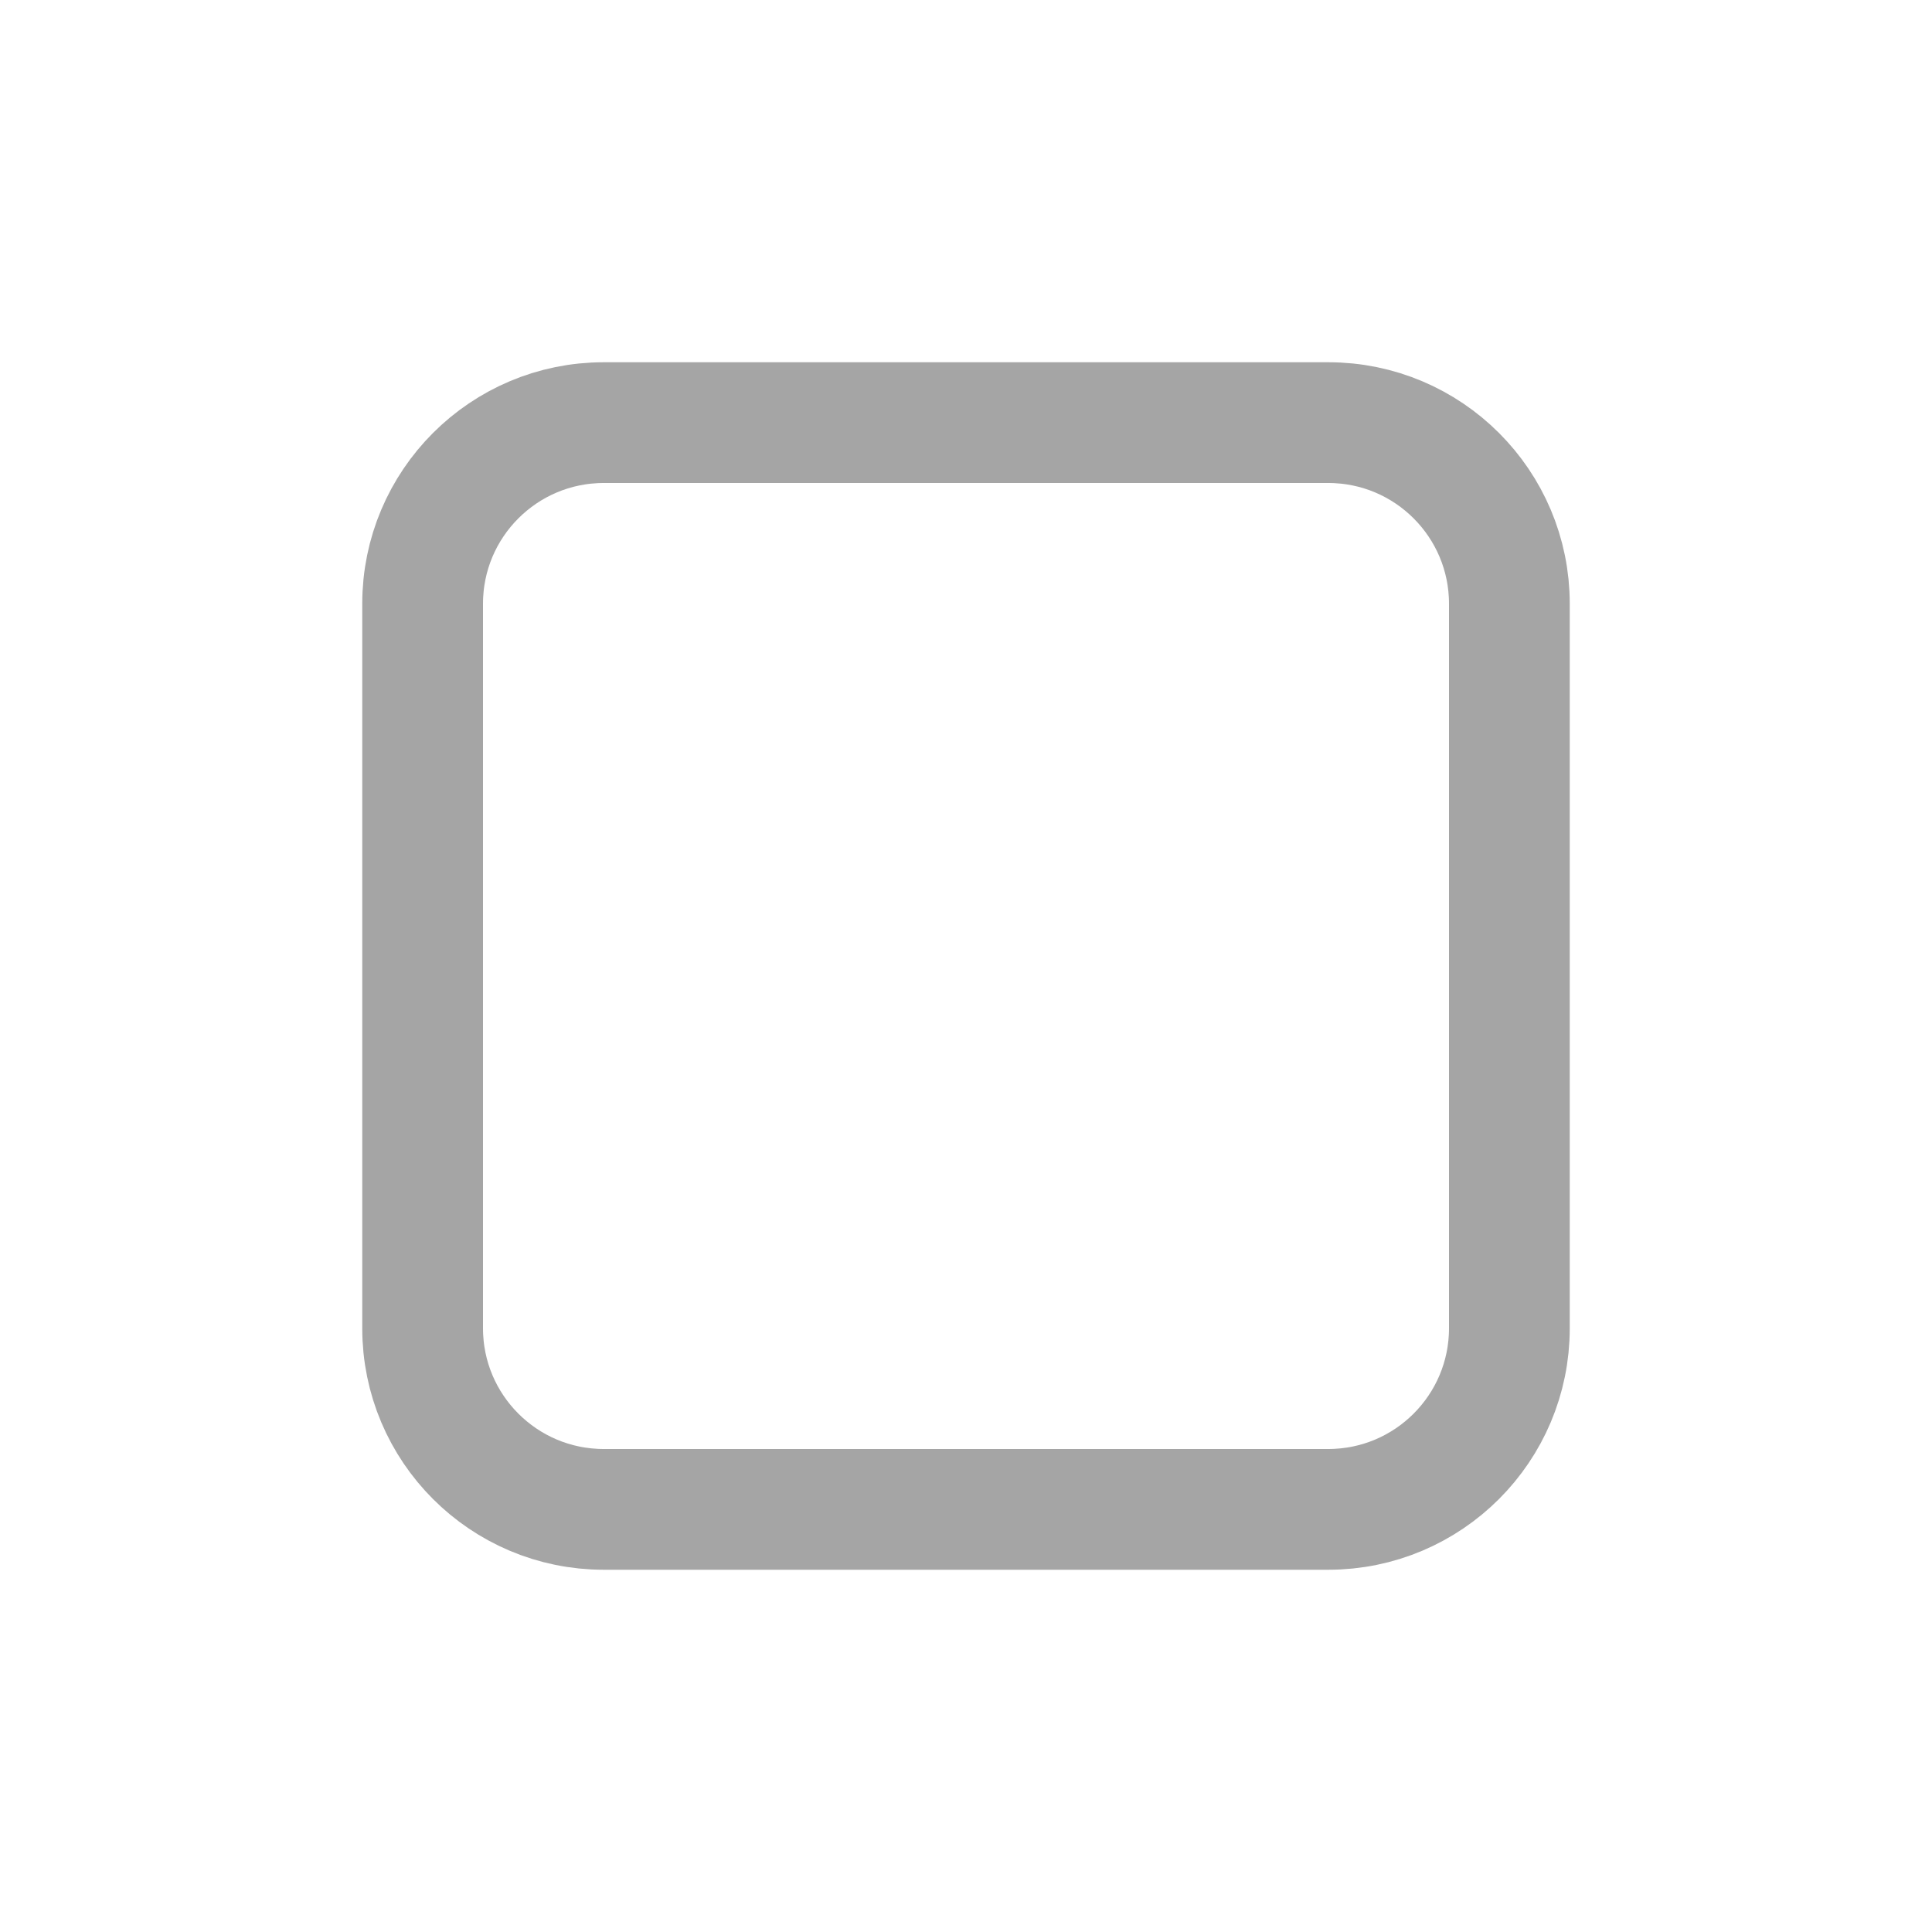
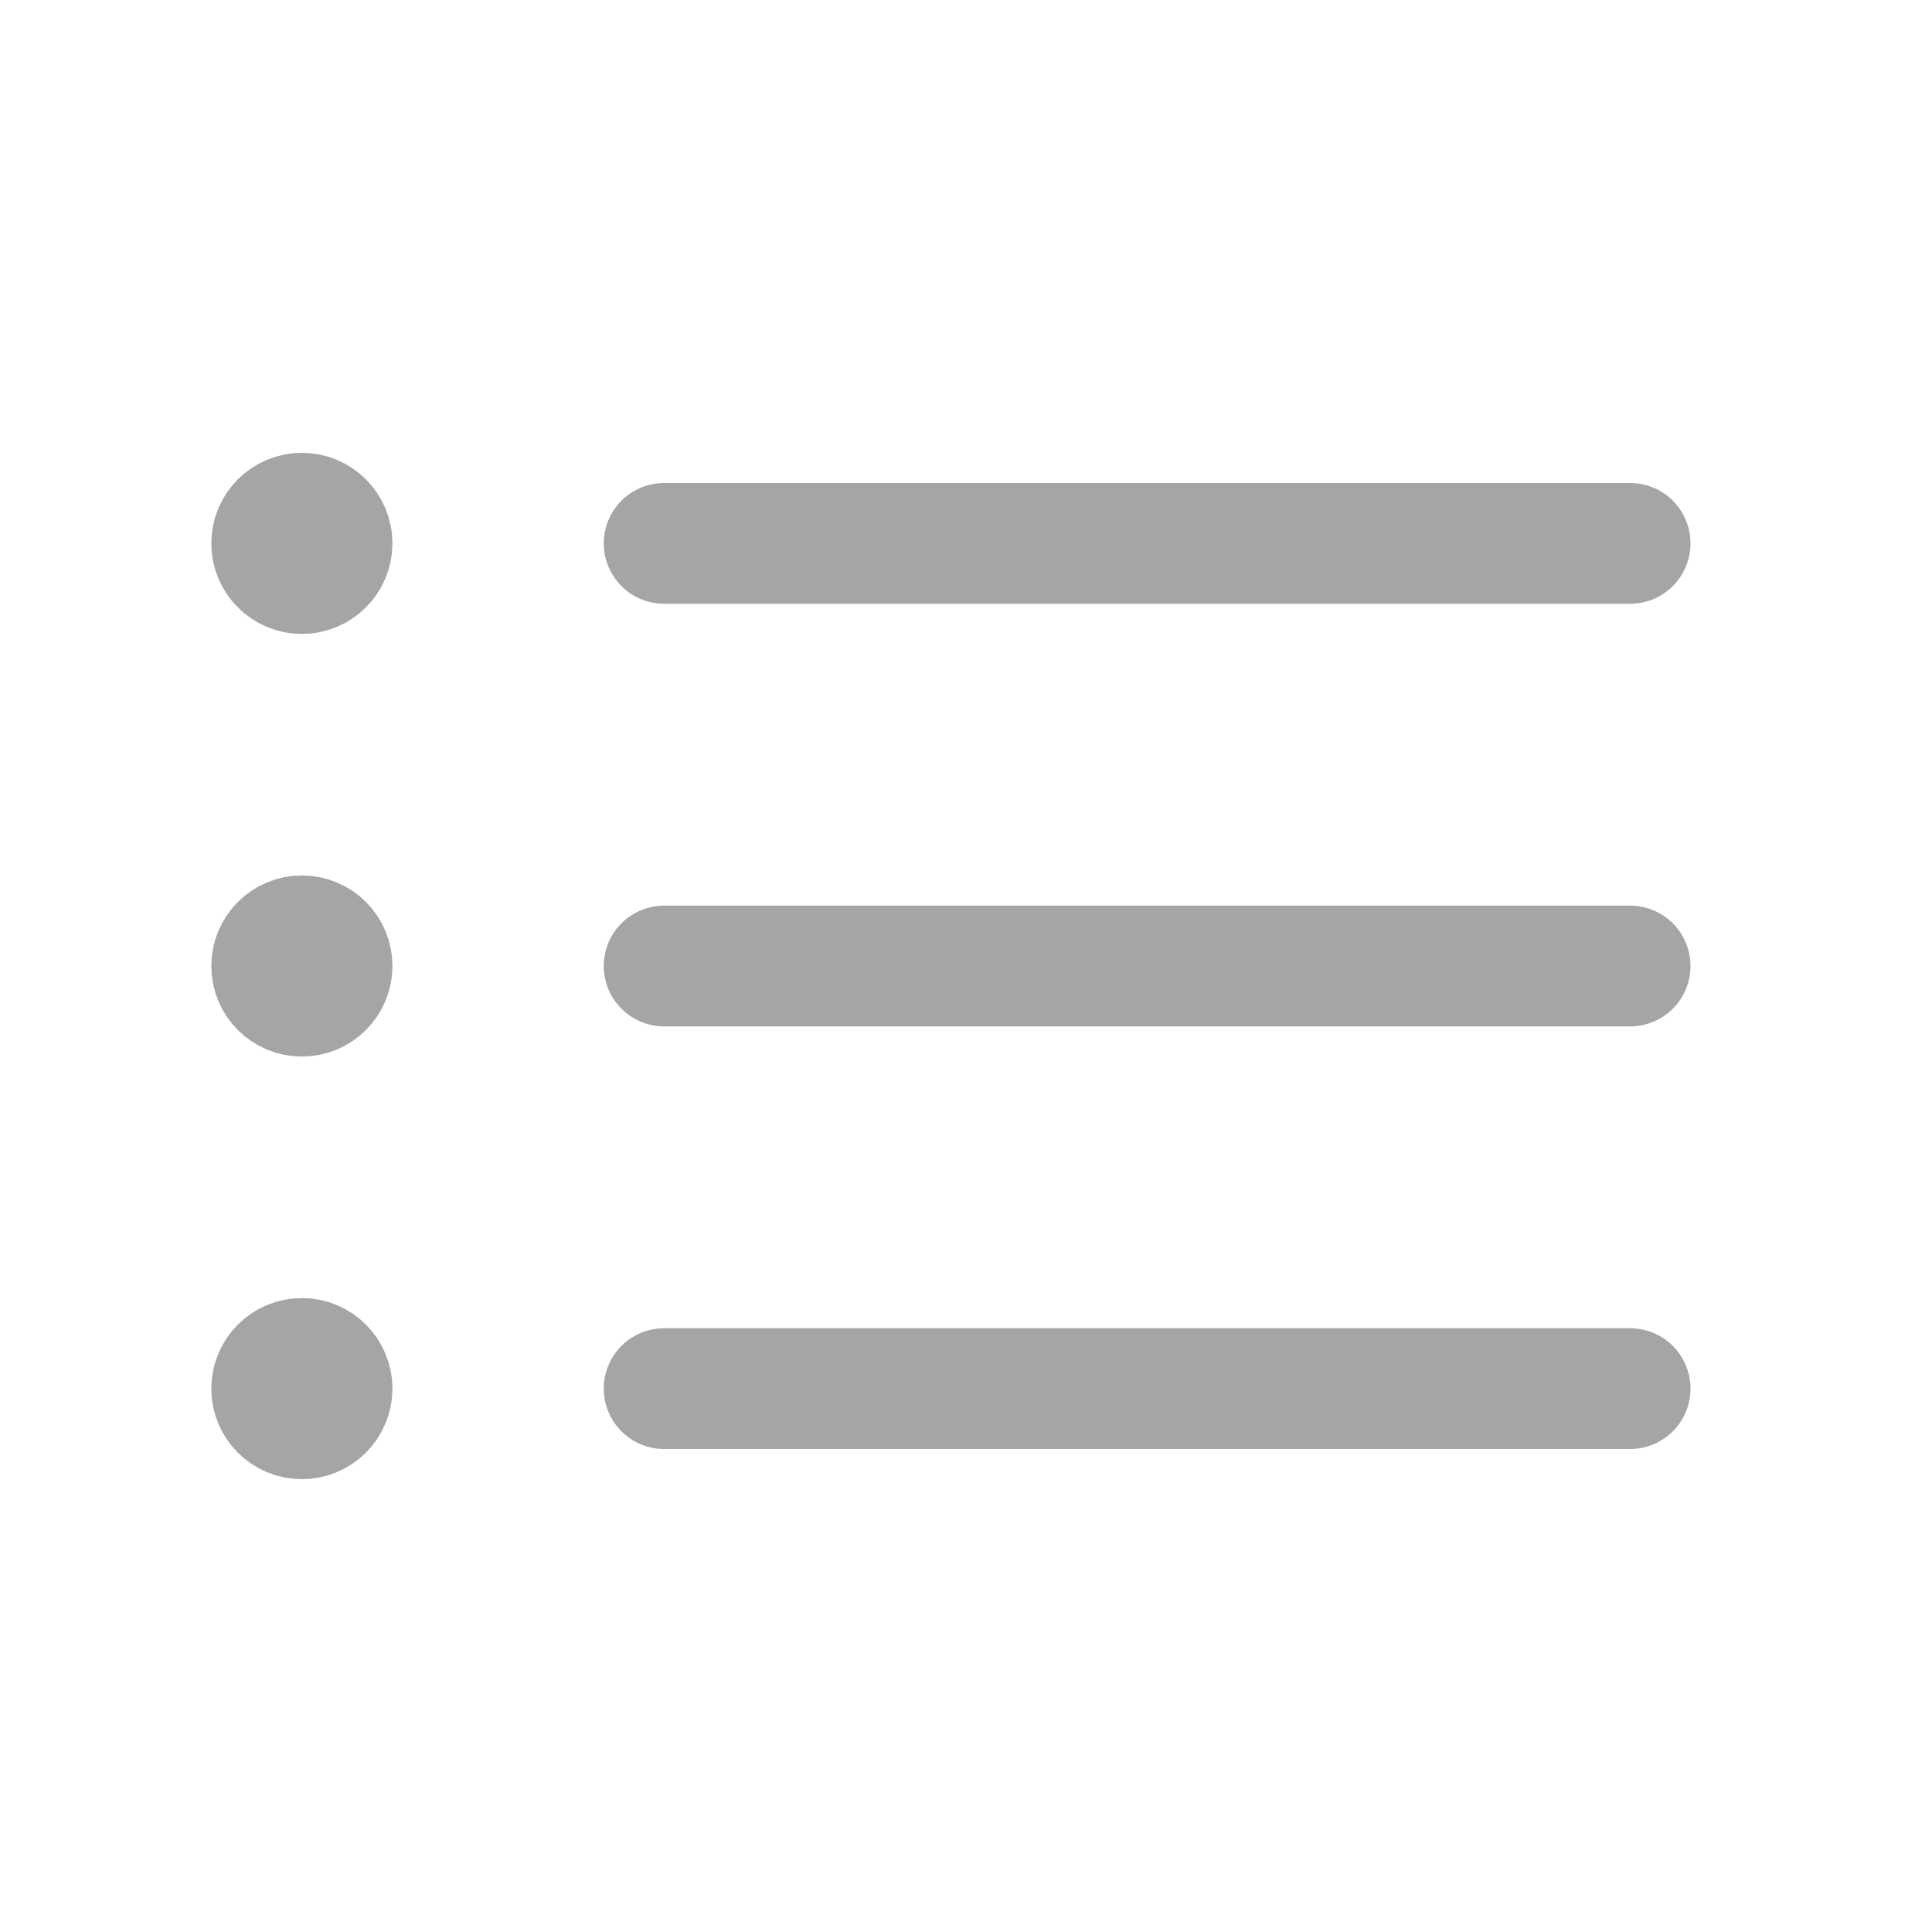
<svg xmlns="http://www.w3.org/2000/svg" fill="none" viewBox="0 0 24 24" stroke-width="1.5" stroke="#a5a5a5" class="w-6 h-6">
-   <path stroke-linecap="round" stroke-linejoin="round" d="M5.25 7.5A2.25 2.25 0 017.5 5.25h9a2.25 2.25 0 012.25 2.25v9a2.25 2.25 0 01-2.25 2.25h-9a2.25 2.25 0 01-2.25-2.25v-9z" />
+   <path stroke-linecap="round" stroke-linejoin="round" d="M8.25 6.75h12M8.25 12h12m-12 5.25h12M3.75 6.75h.007v.008H3.75V6.75zm.375 0a.375.375 0 11-.75 0 .375.375 0 01.75 0zM3.75 12h.007v.008H3.75V12zm.375 0a.375.375 0 11-.75 0 .375.375 0 01.75 0zm-.375 5.25h.007v.008H3.75v-.008zm.375 0a.375.375 0 11-.75 0 .375.375 0 01.75 0z" />
</svg>
